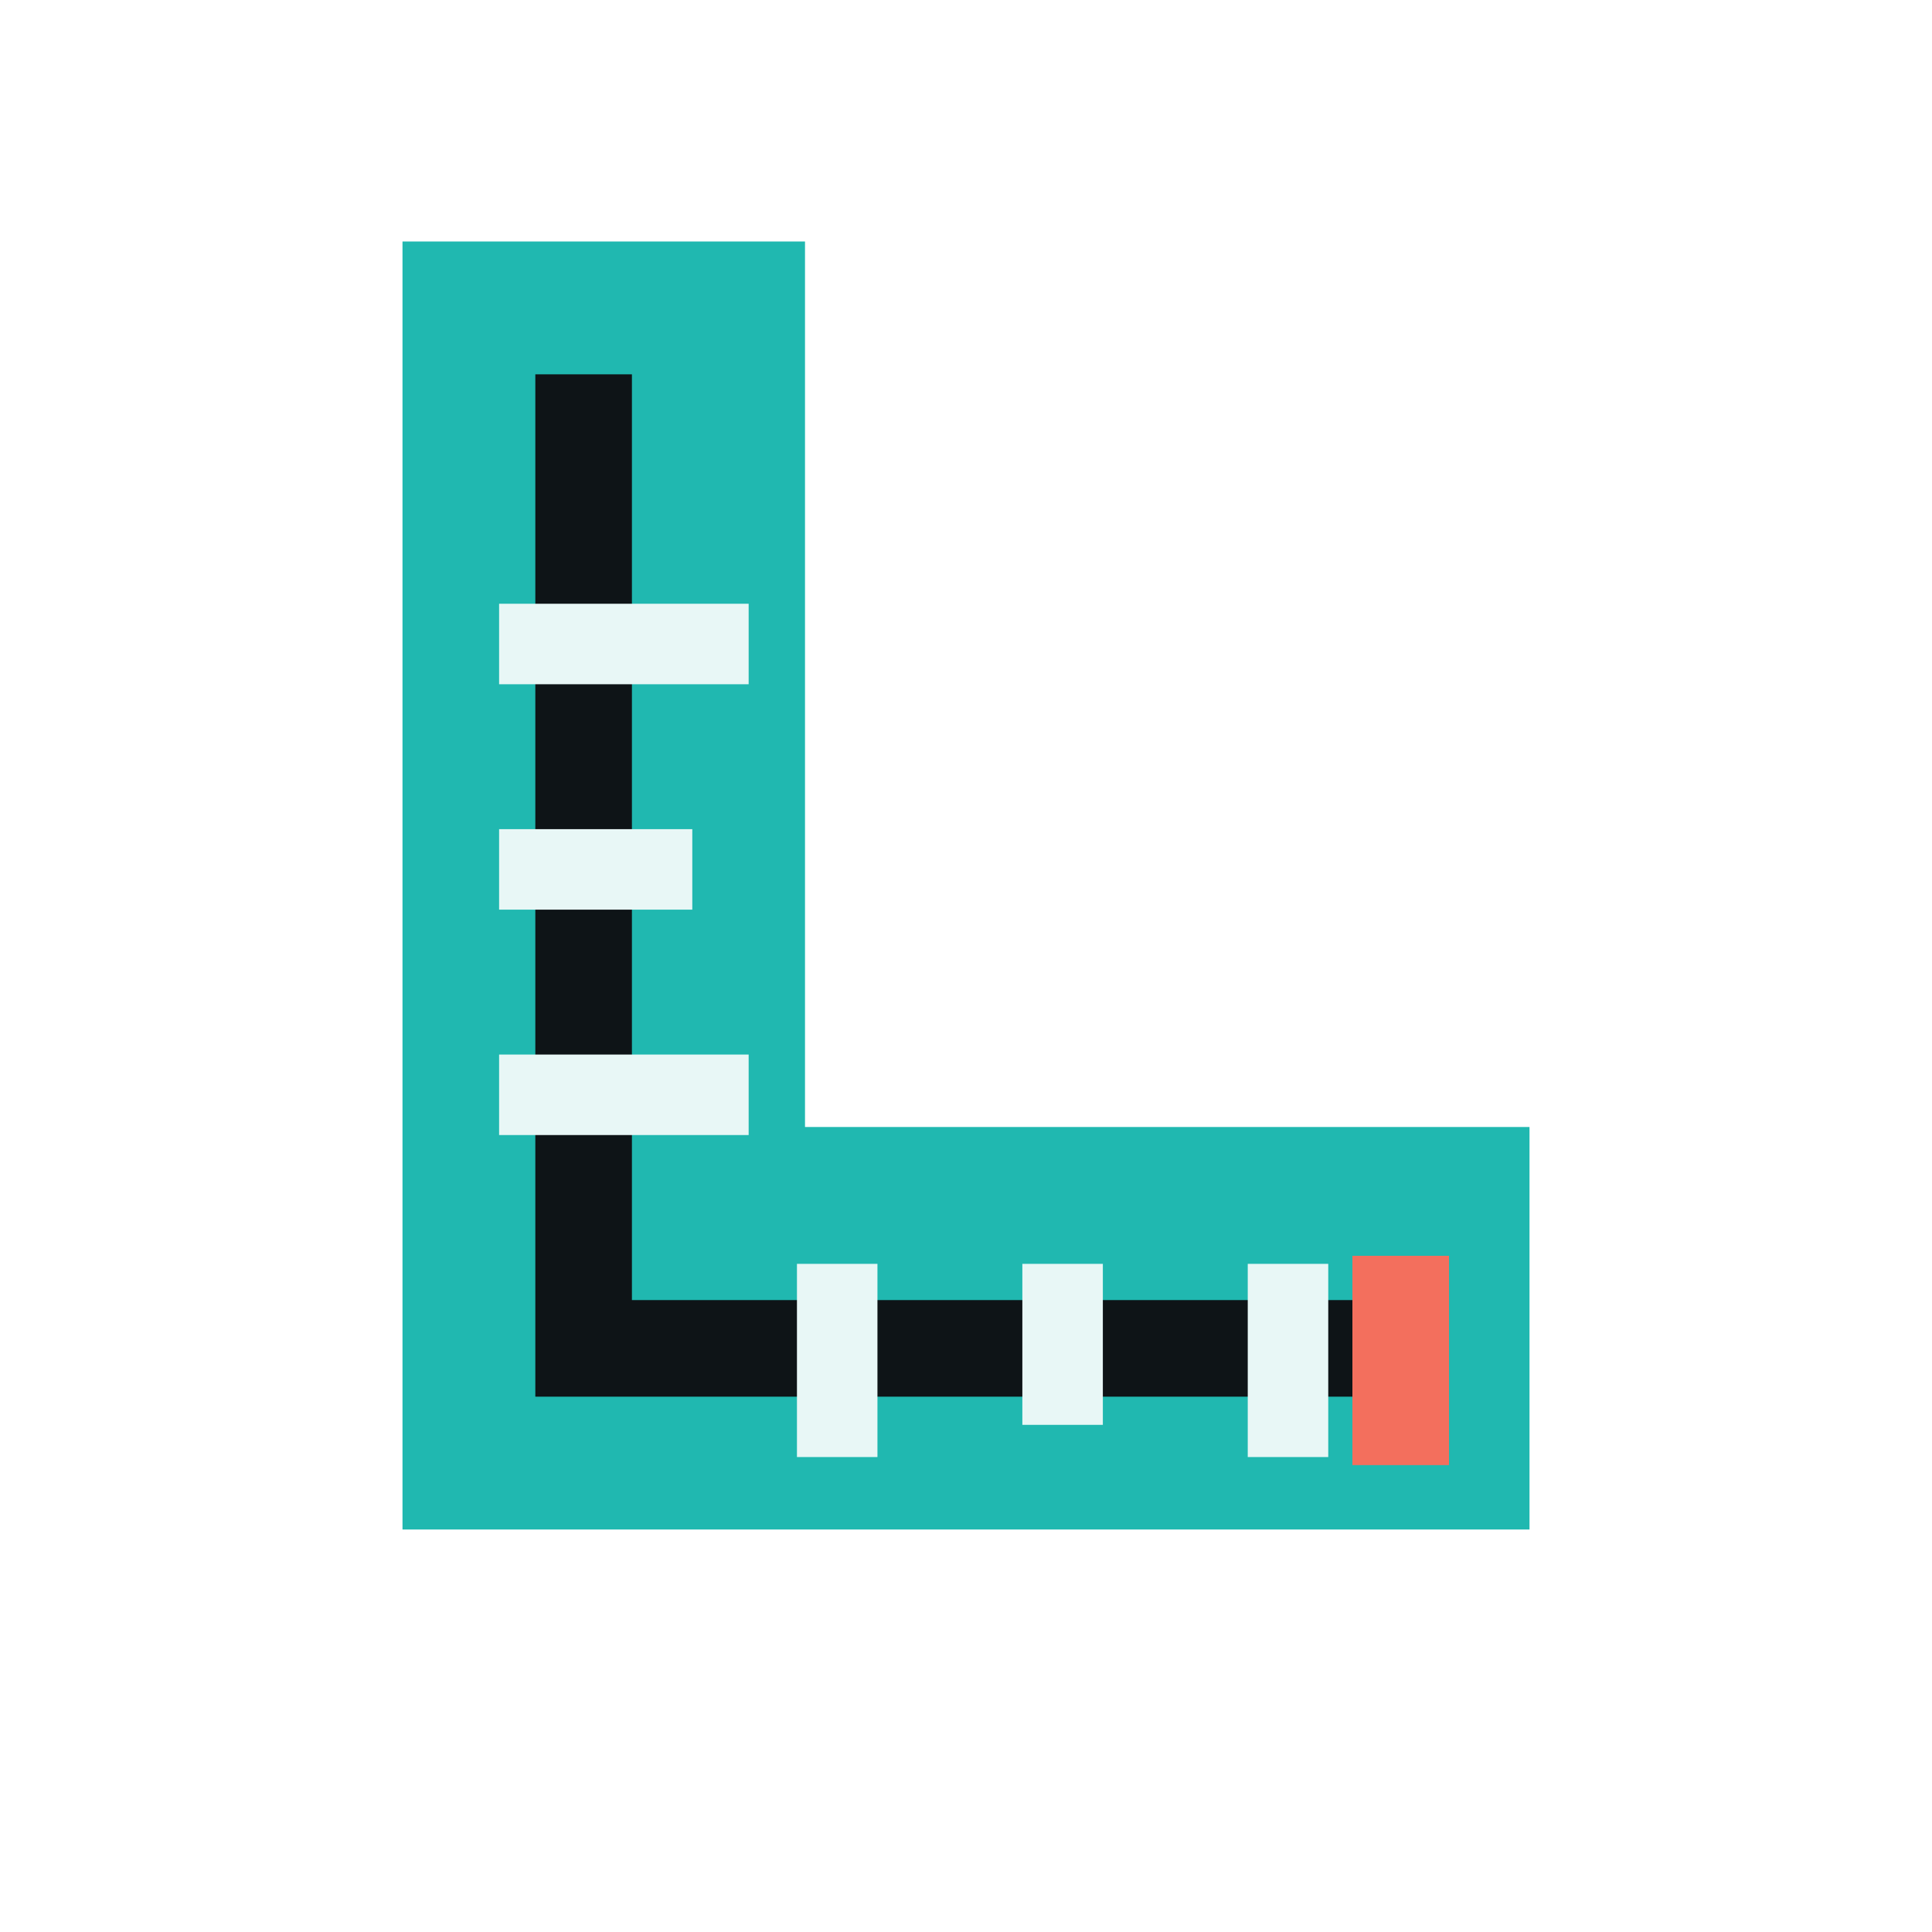
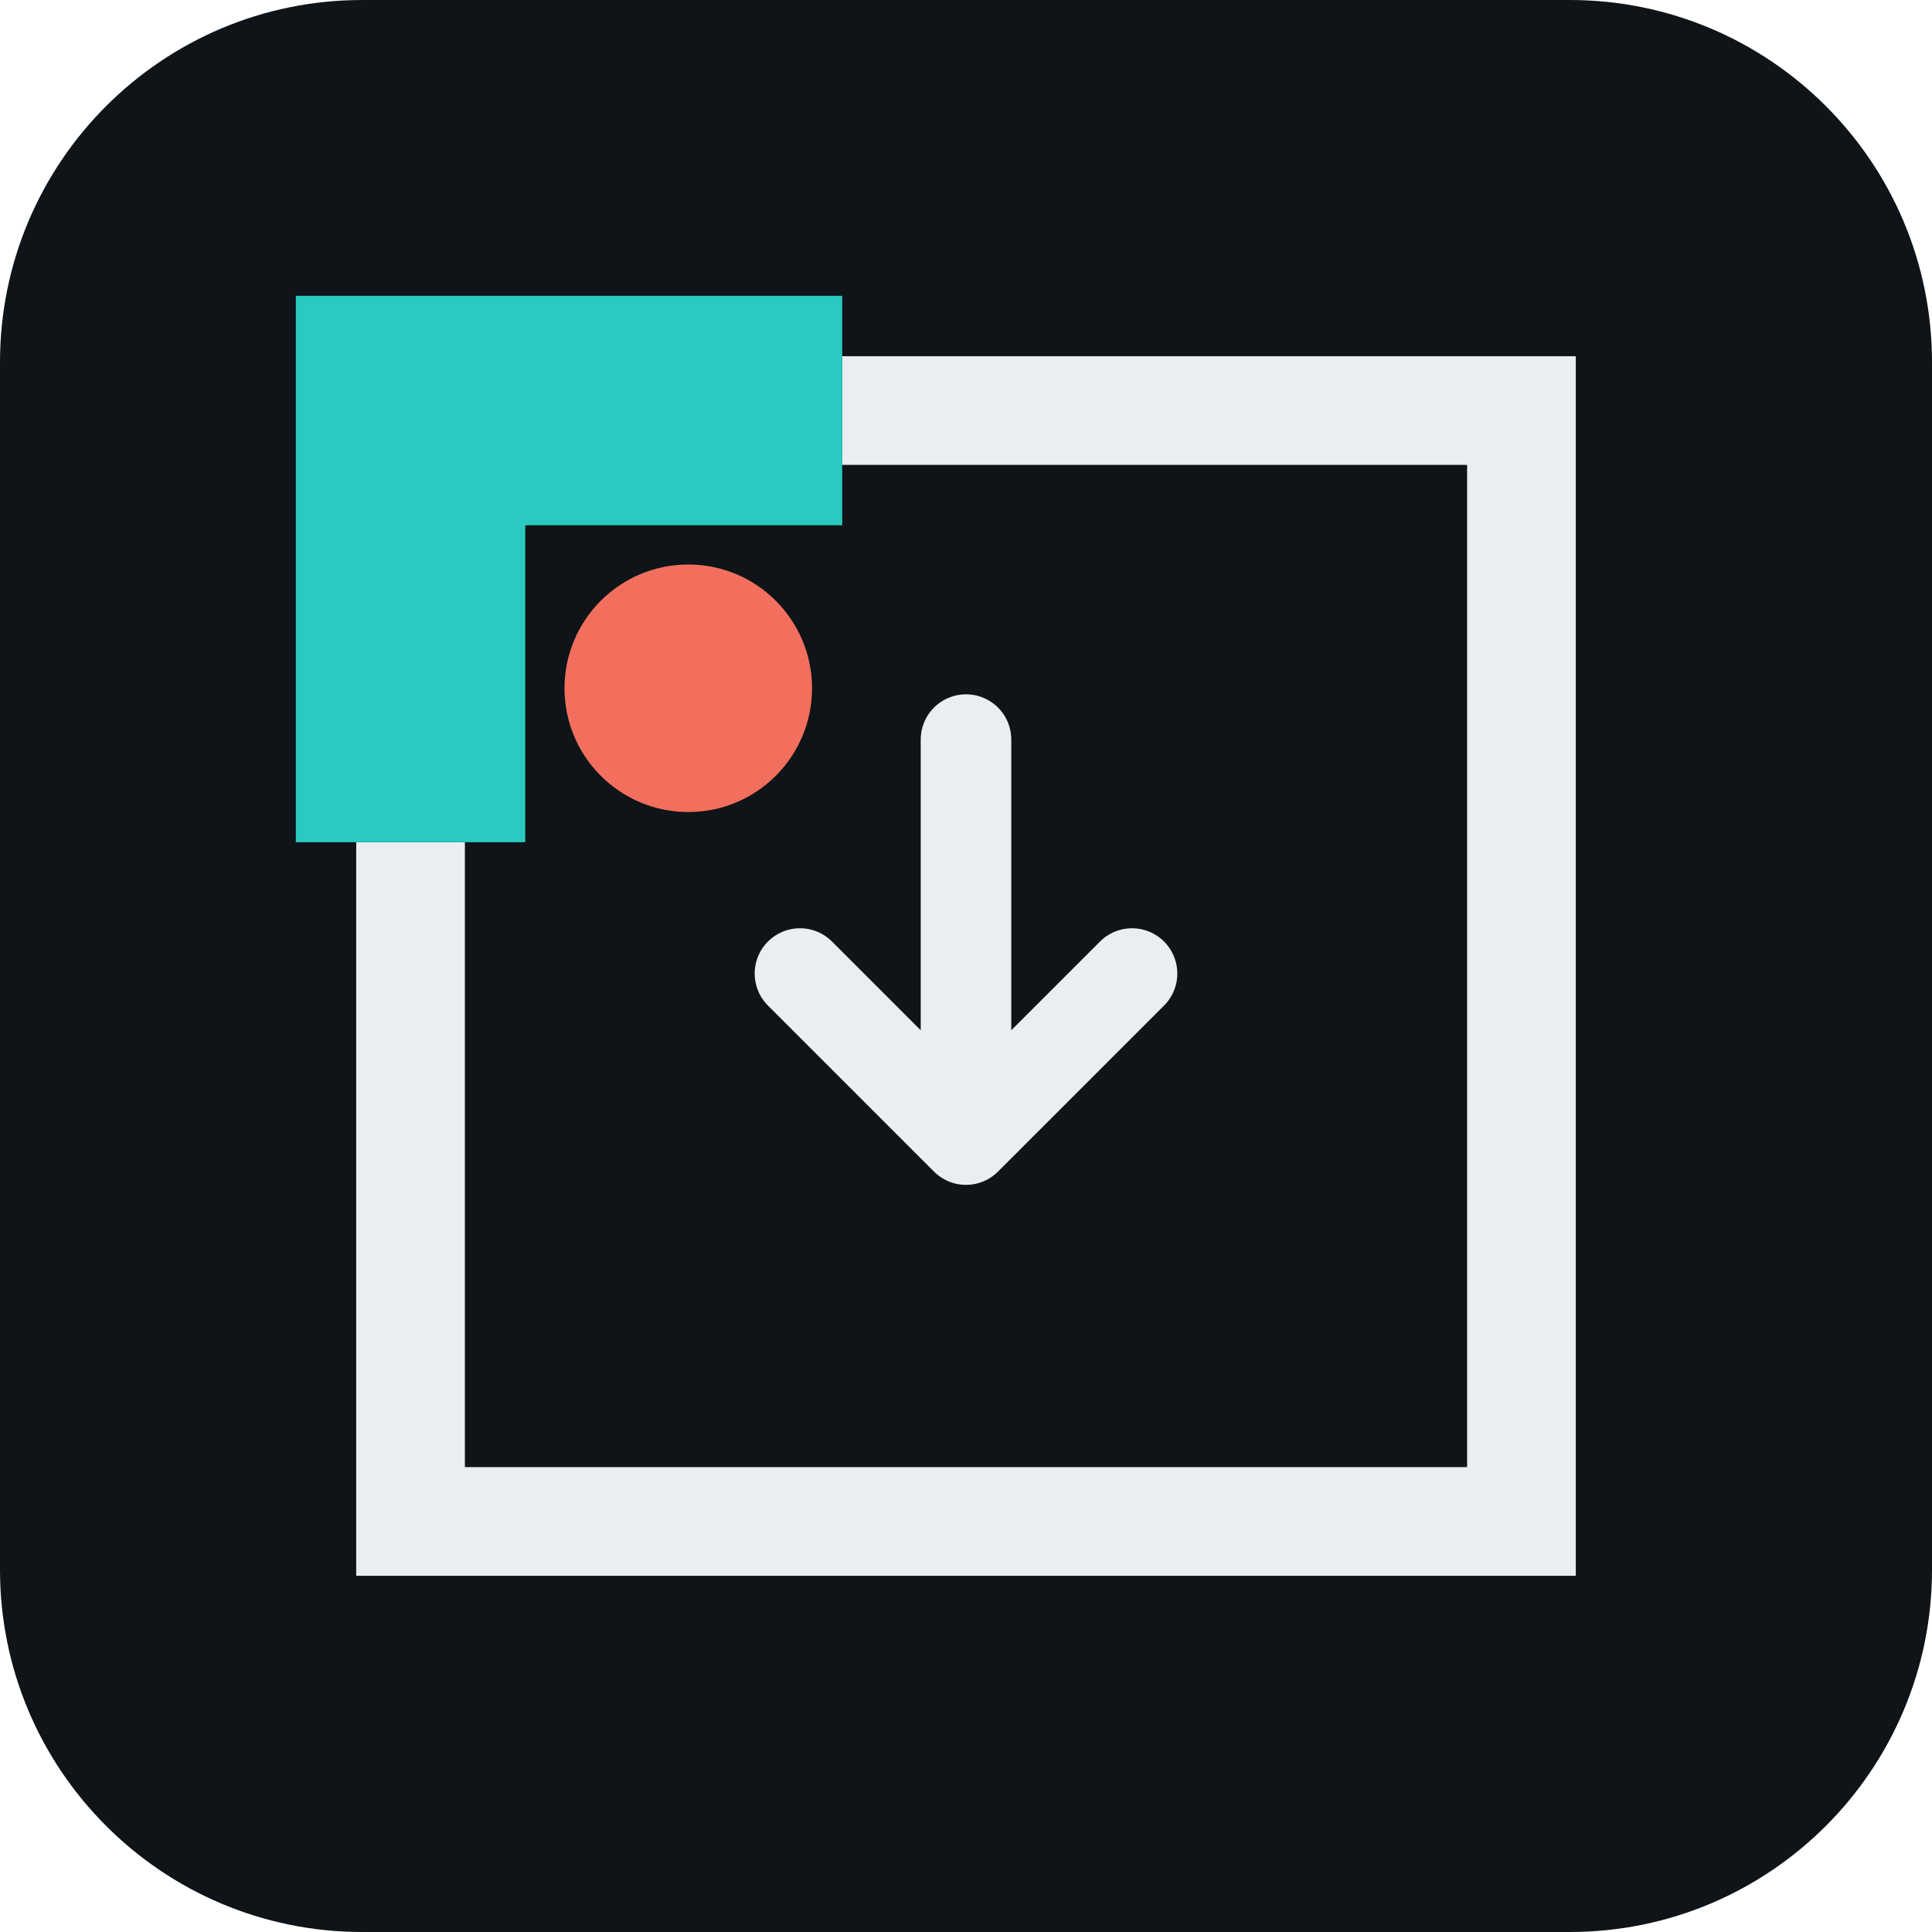
- <svg xmlns="http://www.w3.org/2000/svg" viewBox="0 0 24 24" role="img" aria-label="Linxira Update">
-   <path fill="#20B8B0" d="M5 3h5v11h9v5H5z" />
-   <path d="M7.25 5.25v11.5h9.5" fill="none" stroke="#0E1417" stroke-width="1.2" stroke-linecap="square" stroke-linejoin="miter" />
-   <path d="M6.7 8h2.1M6.7 10.8h1.4M6.7 13.6h2.1M10.4 16.2v1.4M13.2 16.2v1M16 16.2v1.4" fill="none" stroke="#E8F7F6" stroke-width="1" stroke-linecap="square" />
-   <path d="M17.4 16.2v1.4" stroke="#F36F5D" stroke-width="1.2" stroke-linecap="square" />
+ <svg xmlns="http://www.w3.org/2000/svg" viewBox="0 0 512 512" width="512" height="512" role="img" aria-label="Linxira linxira-update icon">
+   <rect width="512" height="512" rx="96" fill="#0E1417" />
+   <g transform="translate(51.2 51.2) scale(0.8)">
+     <path d="M215 72H440V440H72V215" fill="none" stroke="#E9EFF0" stroke-width="36" stroke-linejoin="miter" />
+     <path d="M72 215V72H215" fill="none" stroke="#2AC9C1" stroke-width="76" stroke-linejoin="miter" />
+     <circle fill="#F36F5D" cx="164" cy="164" r="41" />
+   </g>
+   <path d="M256 196V300M212 258L256 302L300 258" fill="none" stroke="#E9EFF0" stroke-width="24" stroke-linecap="round" stroke-linejoin="round" />
</svg>
